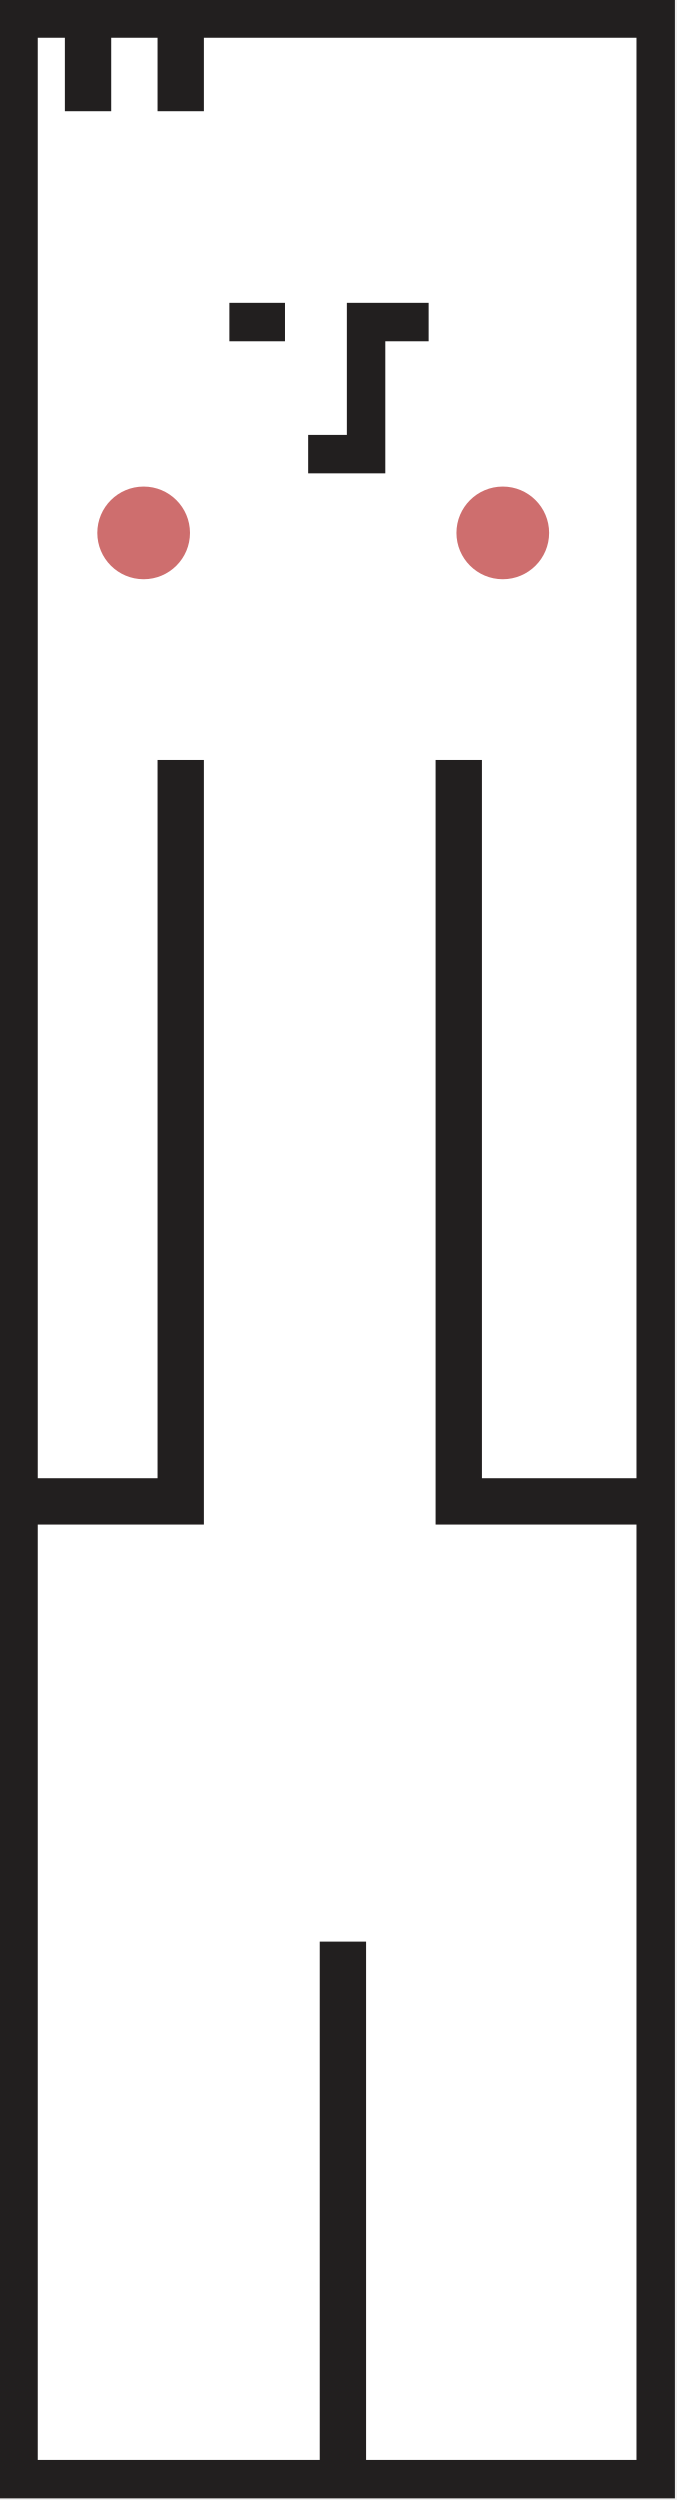
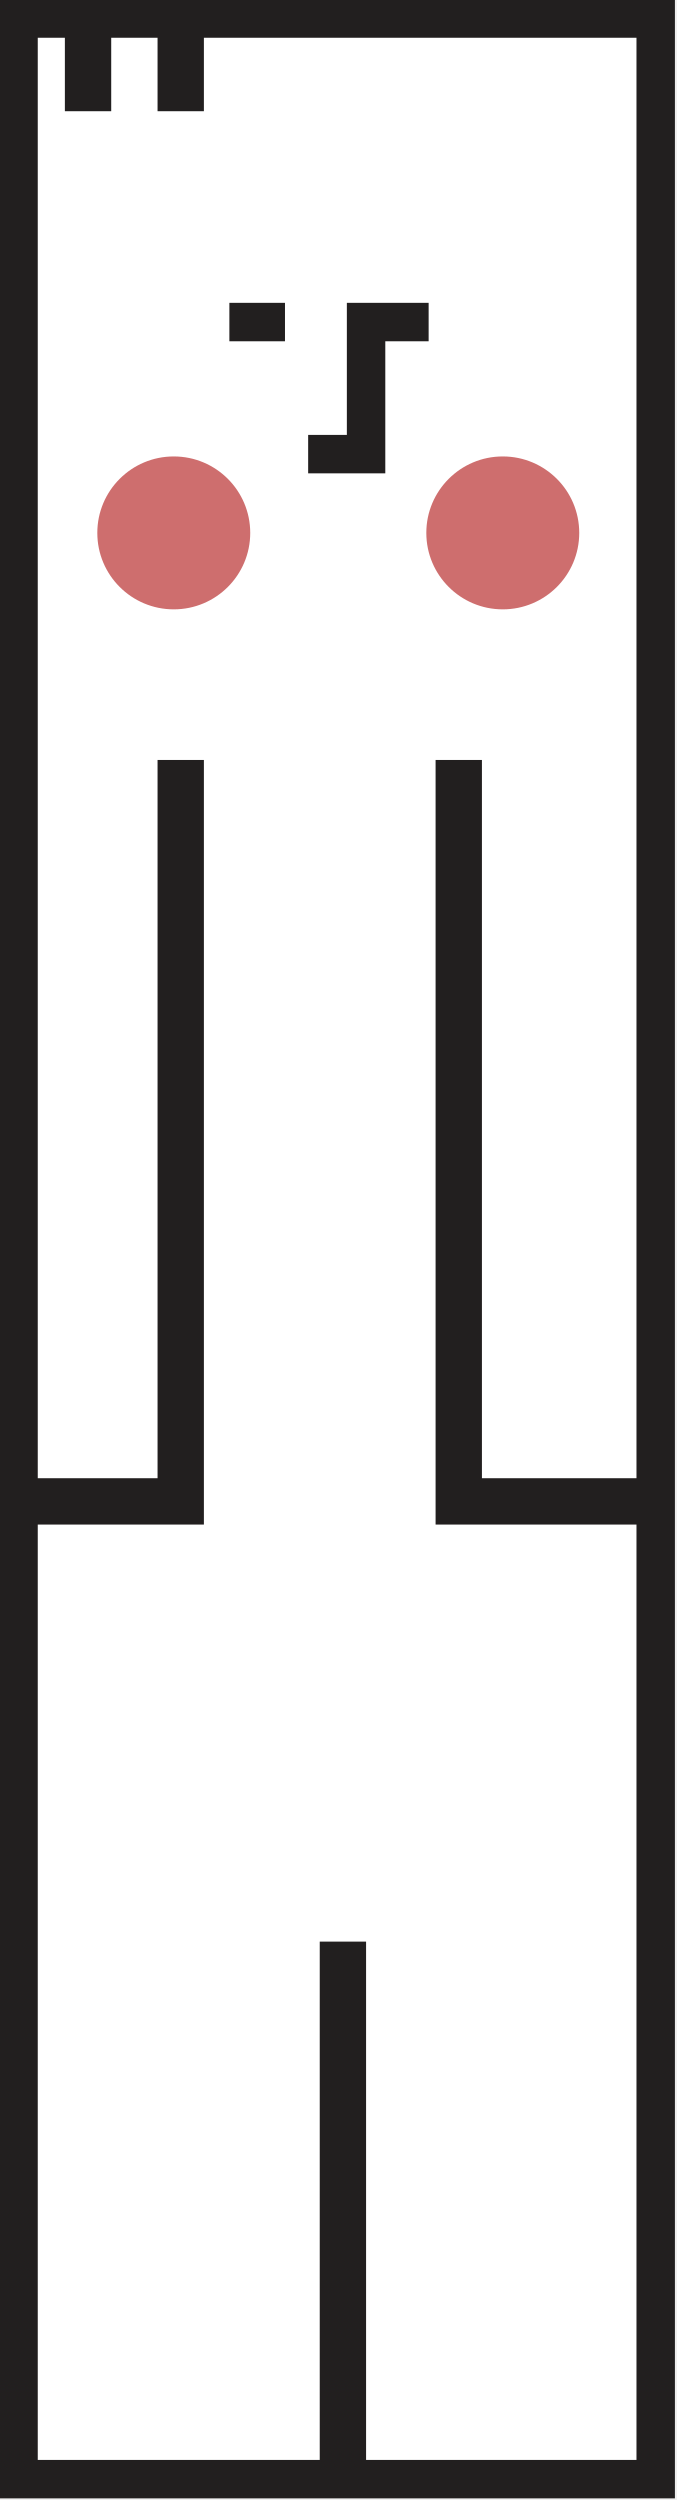
<svg xmlns="http://www.w3.org/2000/svg" version="1.1" id="dude" x="0px" y="0px" viewBox="-0.8 -0.8 29.2 107.9" style="enable-background:new -0.8 -0.8 29.2 107.9;" xml:space="preserve">
  <style type="text/css">
	.st0{fill:#FFFFFF;stroke:#221F1F;stroke-width:1.659;stroke-miterlimit:10;}
	.st1{fill:none;stroke:#221F1F;stroke-width:1.659;stroke-miterlimit:10;}
	.st2{fill:none;stroke:#221F1F;stroke-width:2;stroke-miterlimit:10;}
	.st3{fill:#CE6E6E;}
</style>
  <g>
    <polygon id="XMLID_1_" class="st0" points="27.5,106.2 0,106.2 0,74 0,0 27.5,0  " />
    <polyline id="XMLID_921_" class="st1" points="12.5,18.8 15,18.8 15,13.1 17.7,13.1  " />
    <line id="XMLID_4_" class="st1" x1="9.1" y1="13.1" x2="11.5" y2="13.1" />
    <line id="XMLID_8_" class="st2" x1="14" y1="106" x2="14" y2="83" />
    <polyline id="XMLID_3_" class="st2" points="28,64 19,64 19,32  " />
    <polyline id="XMLID_6_" class="st2" points="0,64 7,64 7,32  " />
    <line id="XMLID_7_" class="st2" x1="3" y1="0" x2="3" y2="4" />
    <line id="XMLID_9_" class="st2" x1="7" y1="0" x2="7" y2="4" />
-     <circle class="st3" cx="5.4" cy="22.2" r="2" />
-     <circle class="st3" cx="20.9" cy="22.2" r="2" />
+     <circle class="st3" cx="20.9" cy="22.2" r="3.3" />
+     <circle class="st3" cx="6.7" cy="22.2" r="3.3" />
  </g>
</svg>
